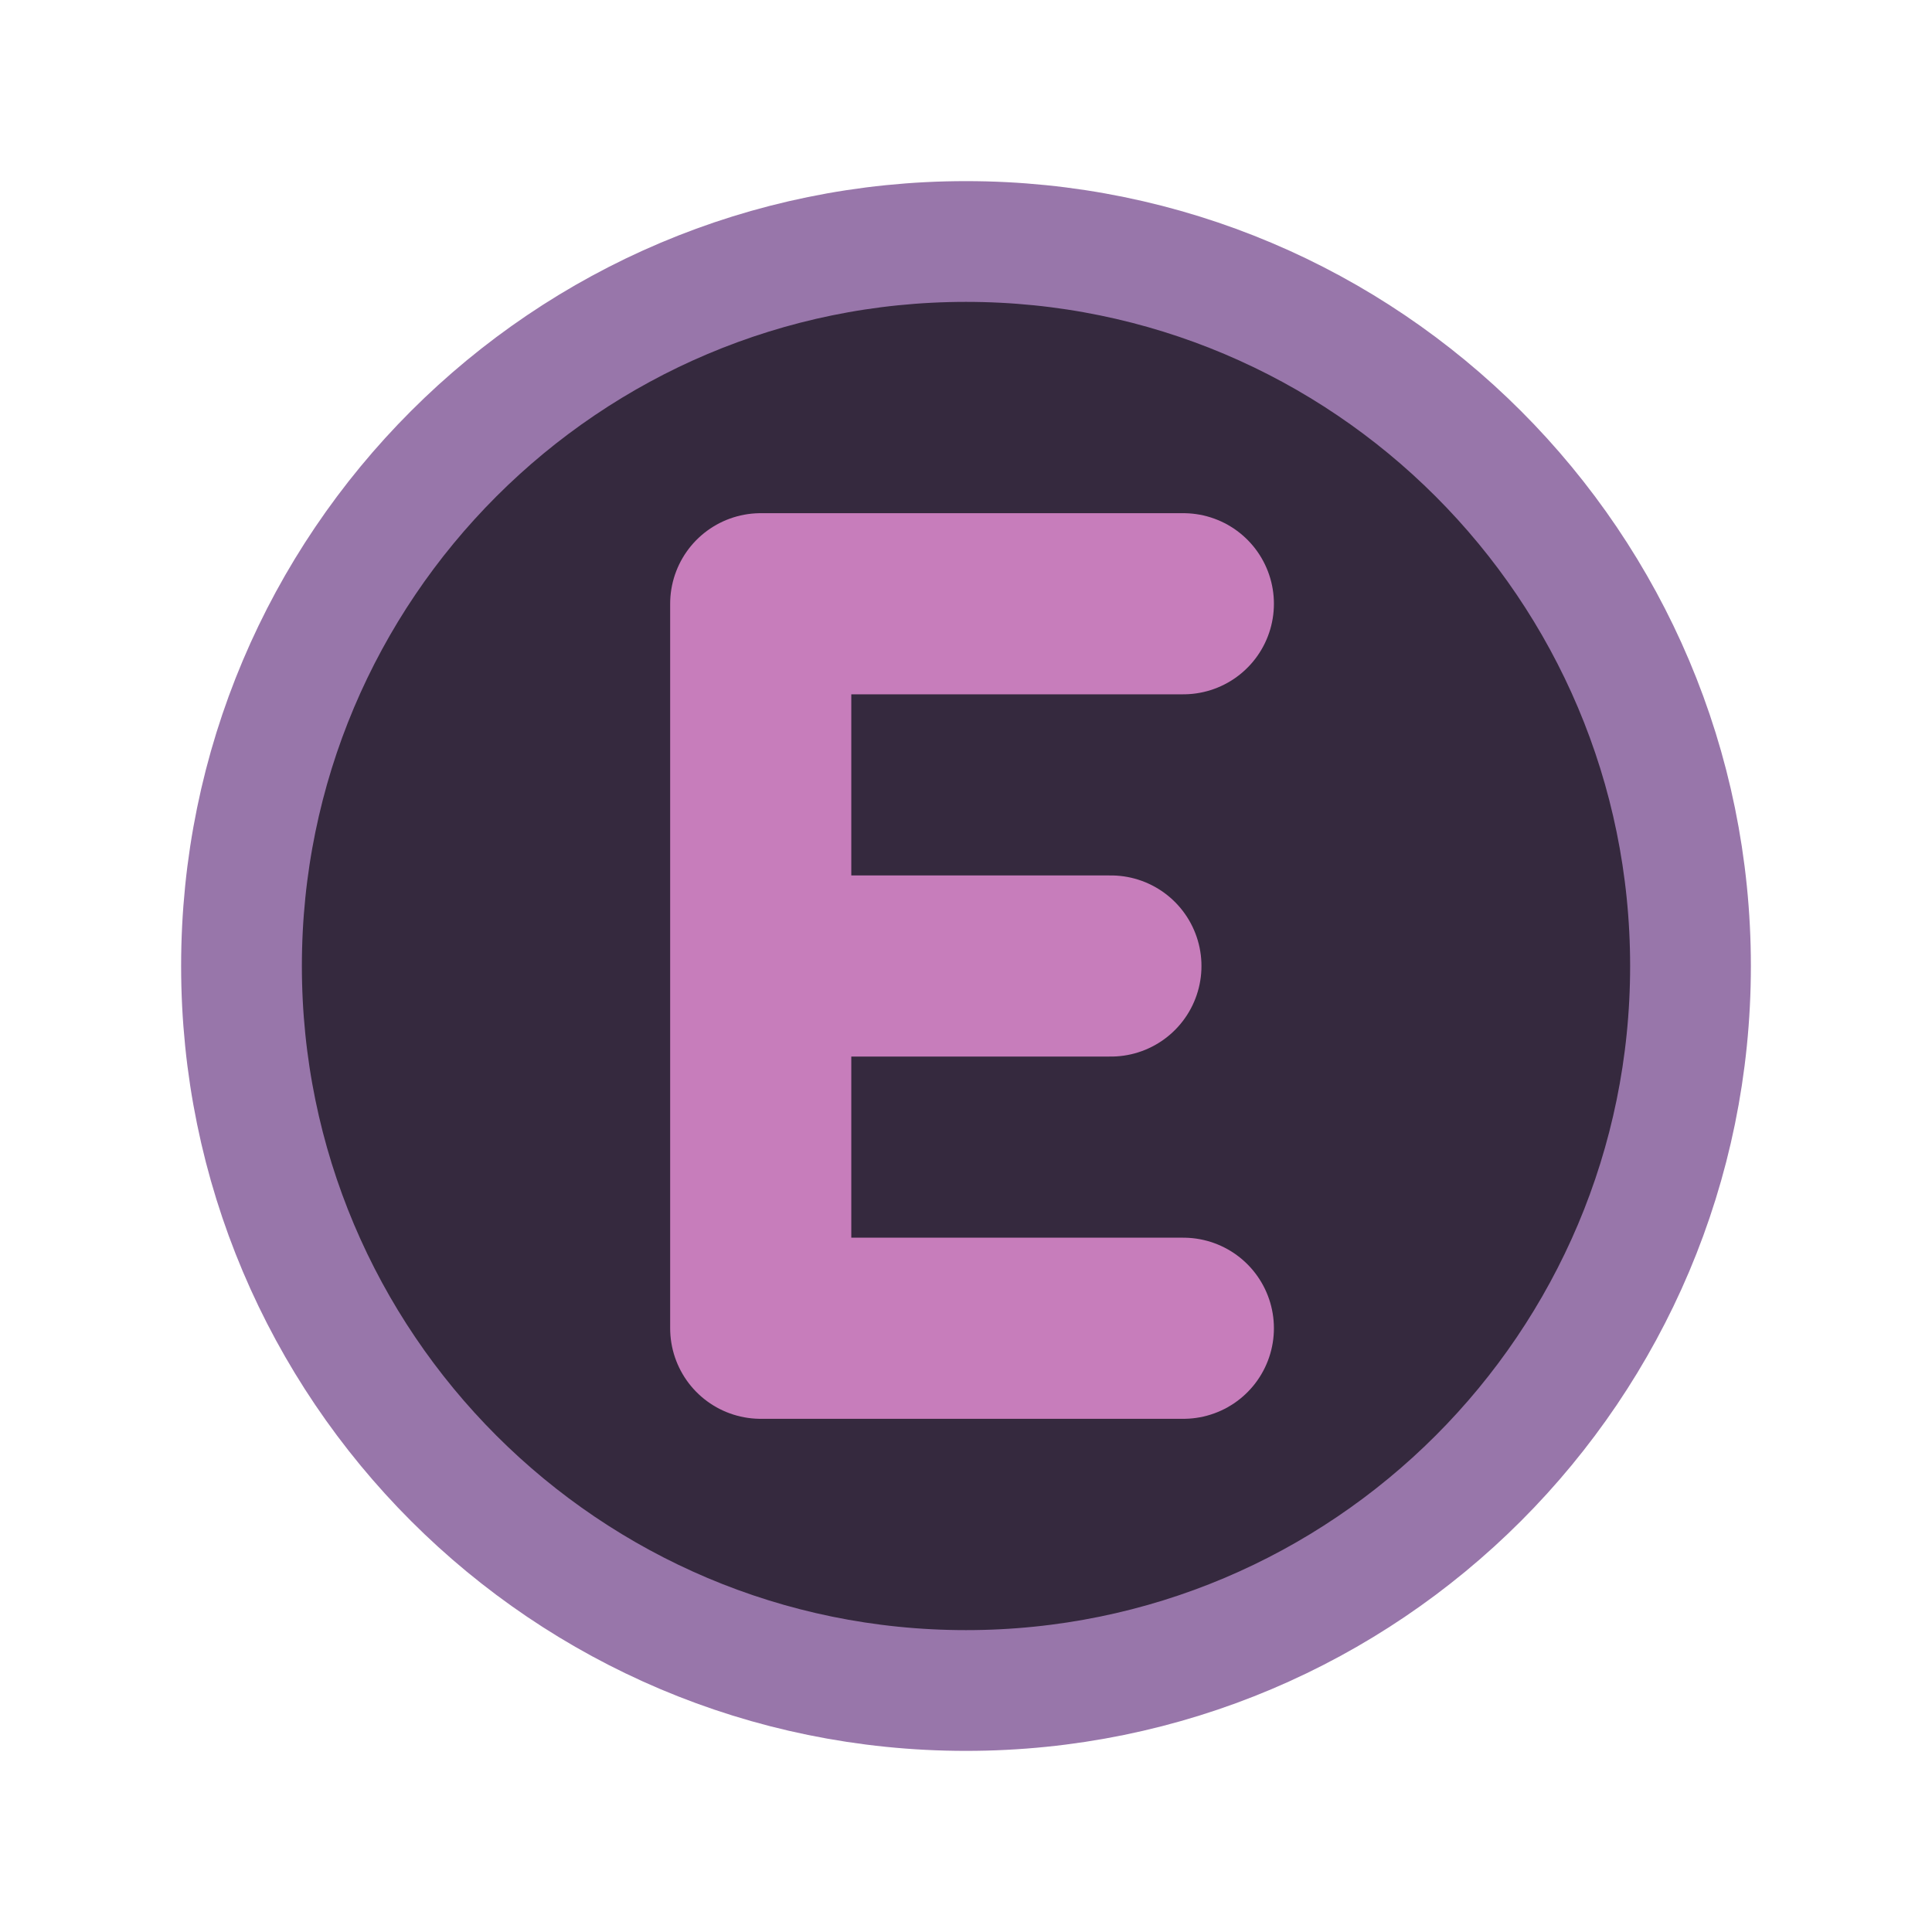
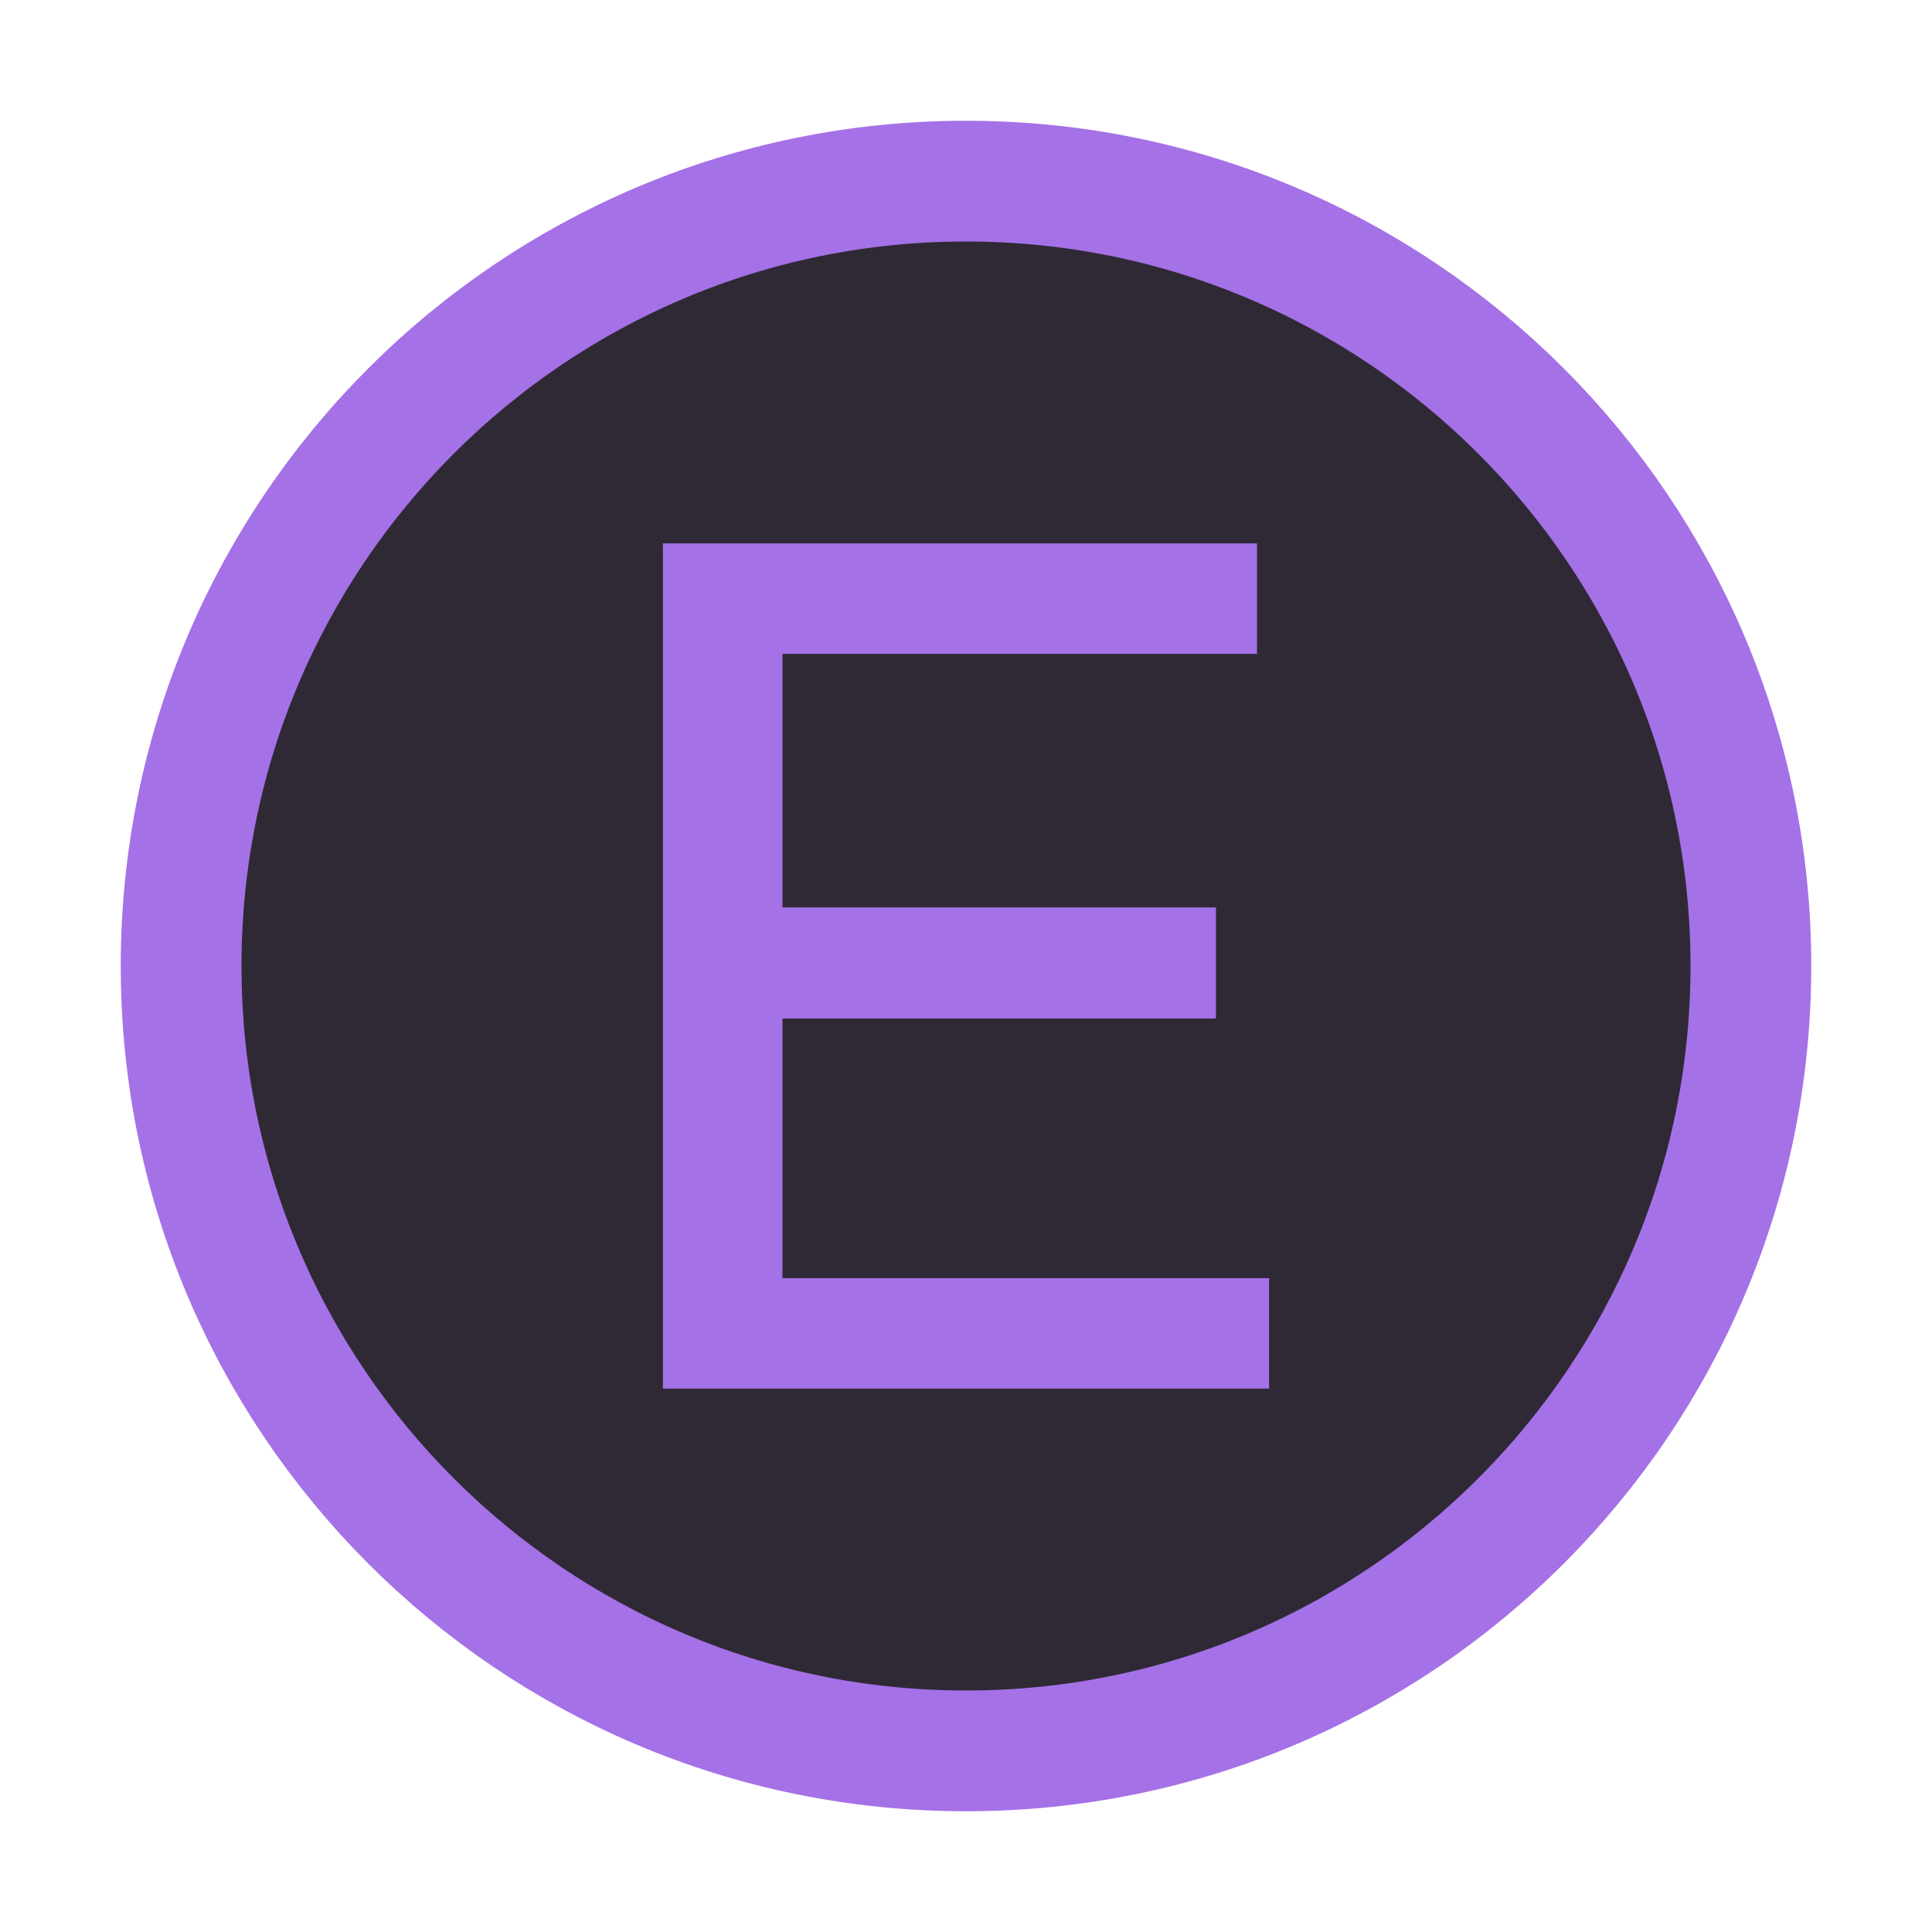
<svg xmlns="http://www.w3.org/2000/svg" width="16" height="16" viewBox="0 0 16 16" fill="none">
-   <circle cx="8" cy="8" r="6" fill="#35293E" stroke="#9876AA" stroke-width="1" />
-   <path d="M9.8 5H6.3V11H9.8M6.3 8H9.2" stroke="#C77DBB" stroke-width="1.5" stroke-linecap="round" stroke-linejoin="round" />
+   <circle cx="8" cy="8" r="6.5" fill="#2F2936" stroke="#A571E6" />
+   <path d="M5.49 11.5H10.51V10.585H6.48V8.435H10.07V7.515H6.48V5.415H10.41V4.5H5.49V11.5Z" fill="#A571E6" />
</svg>
